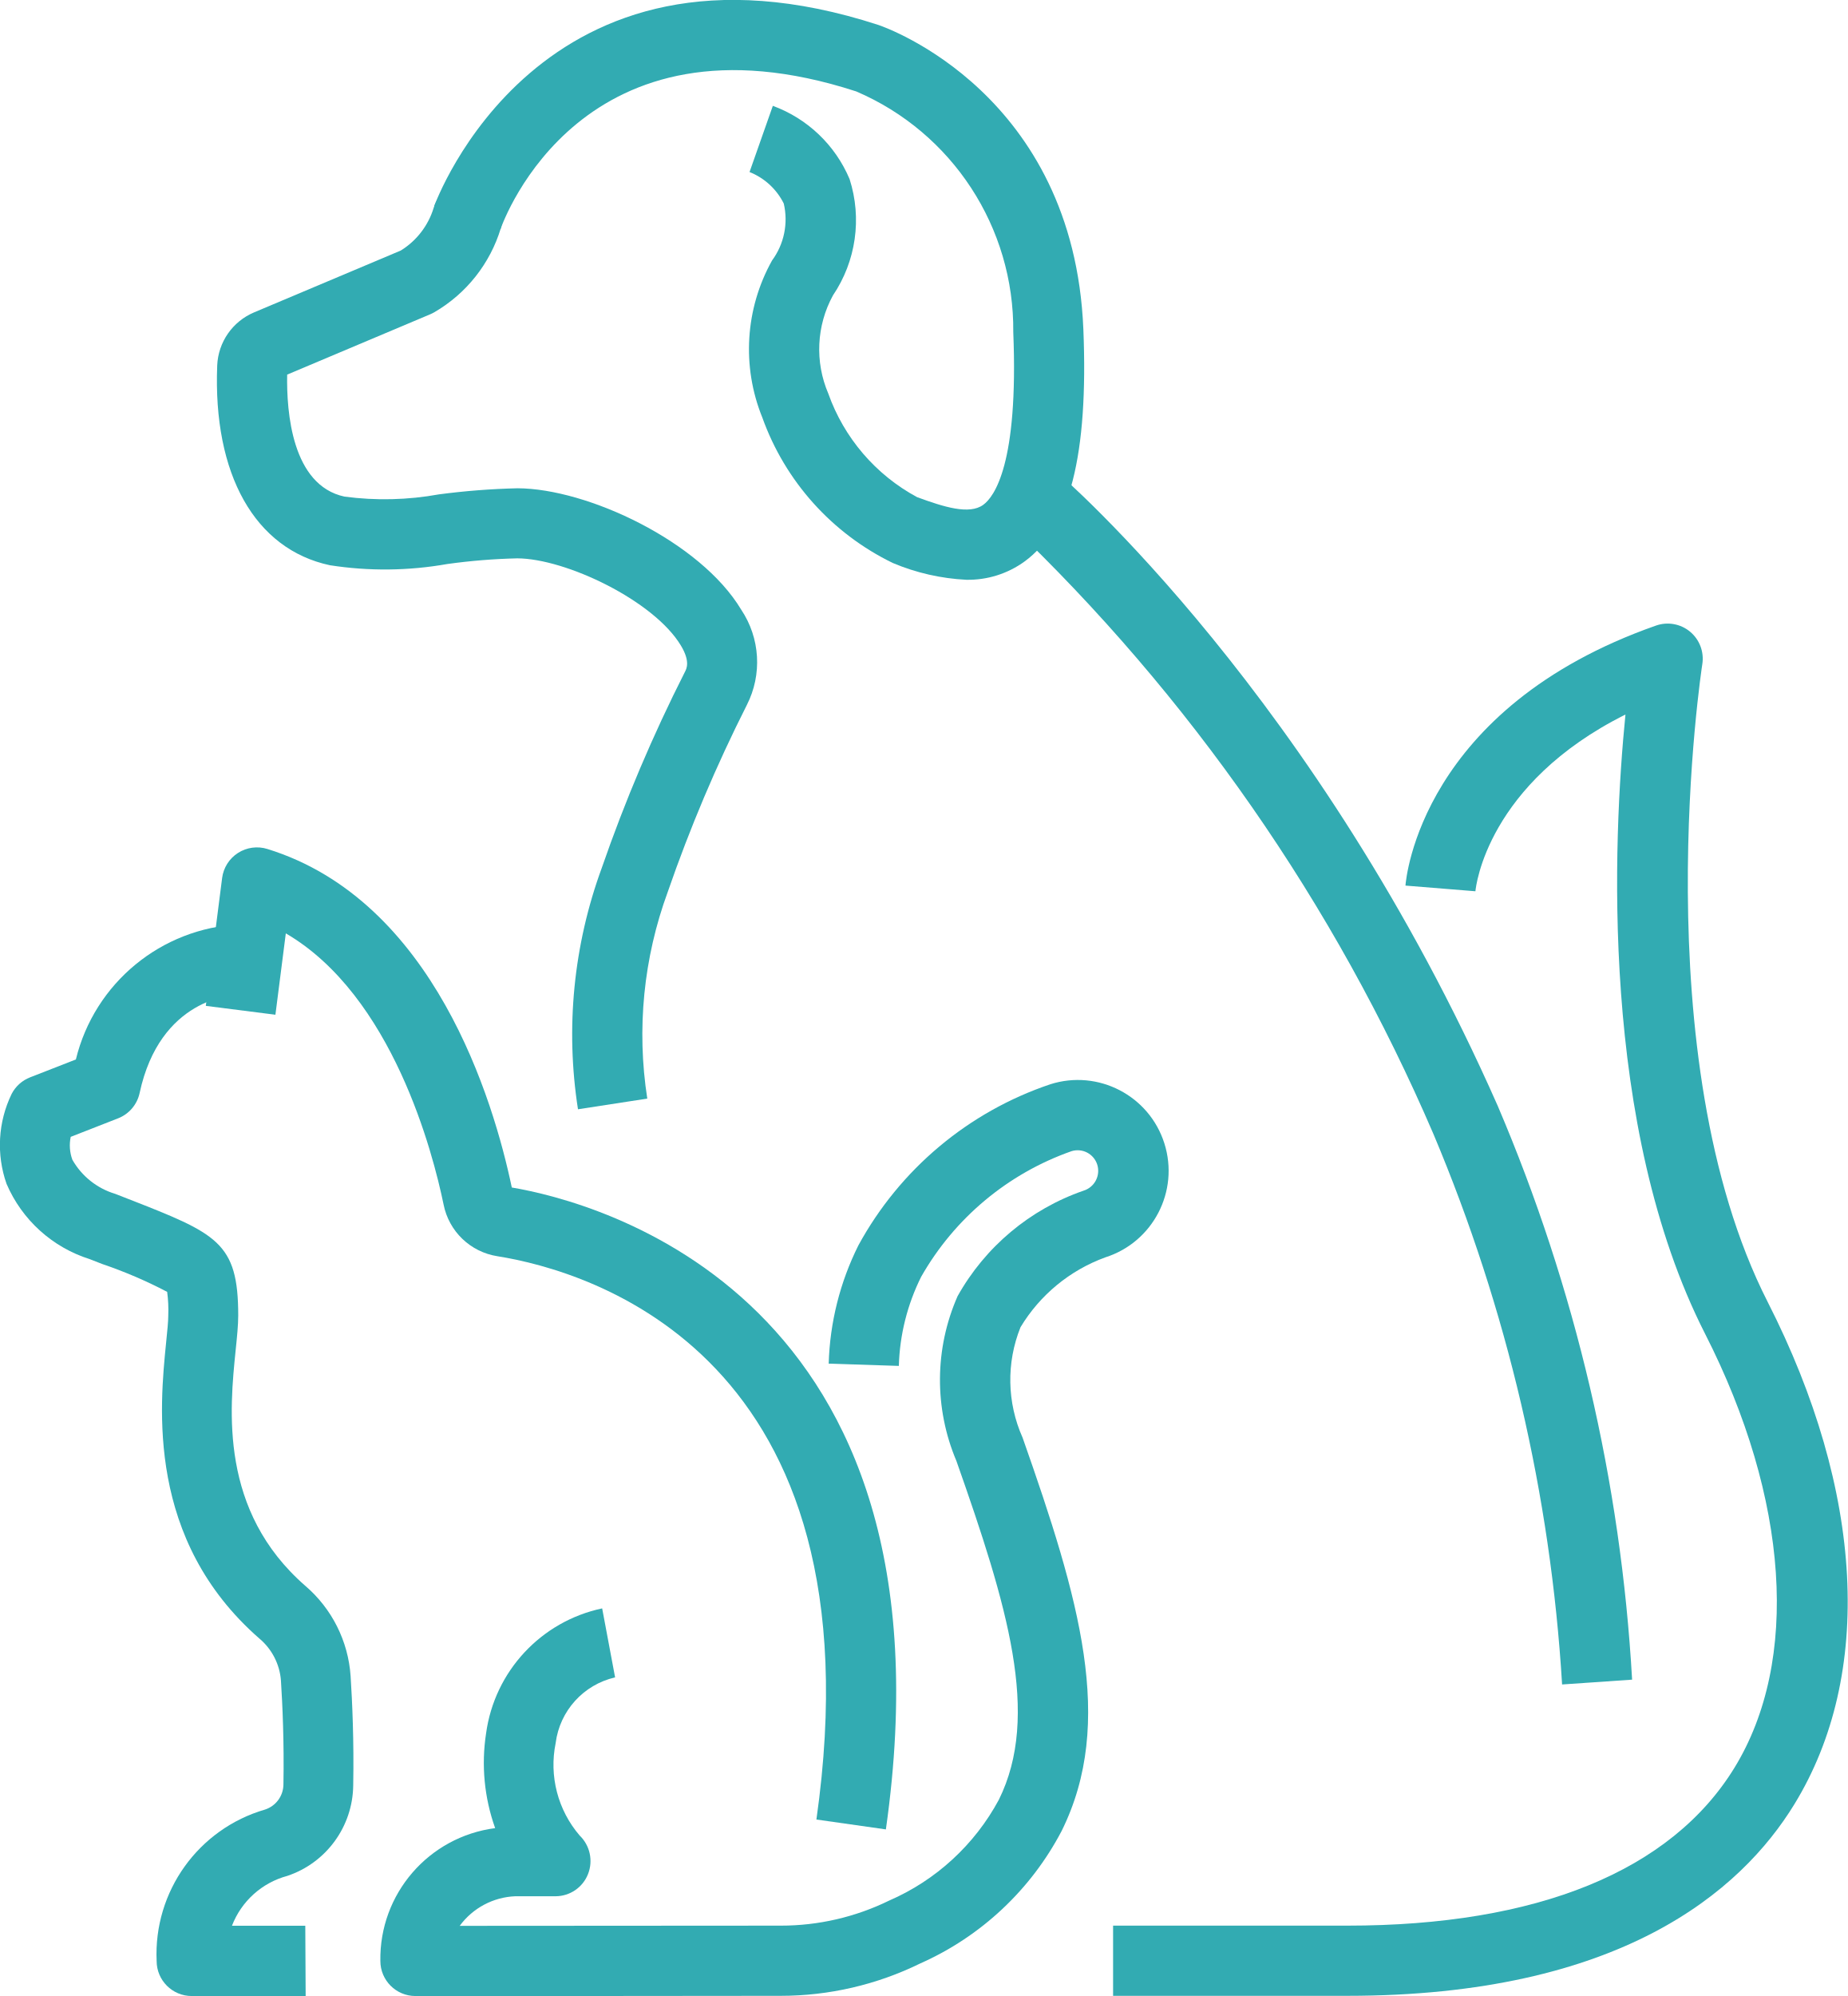
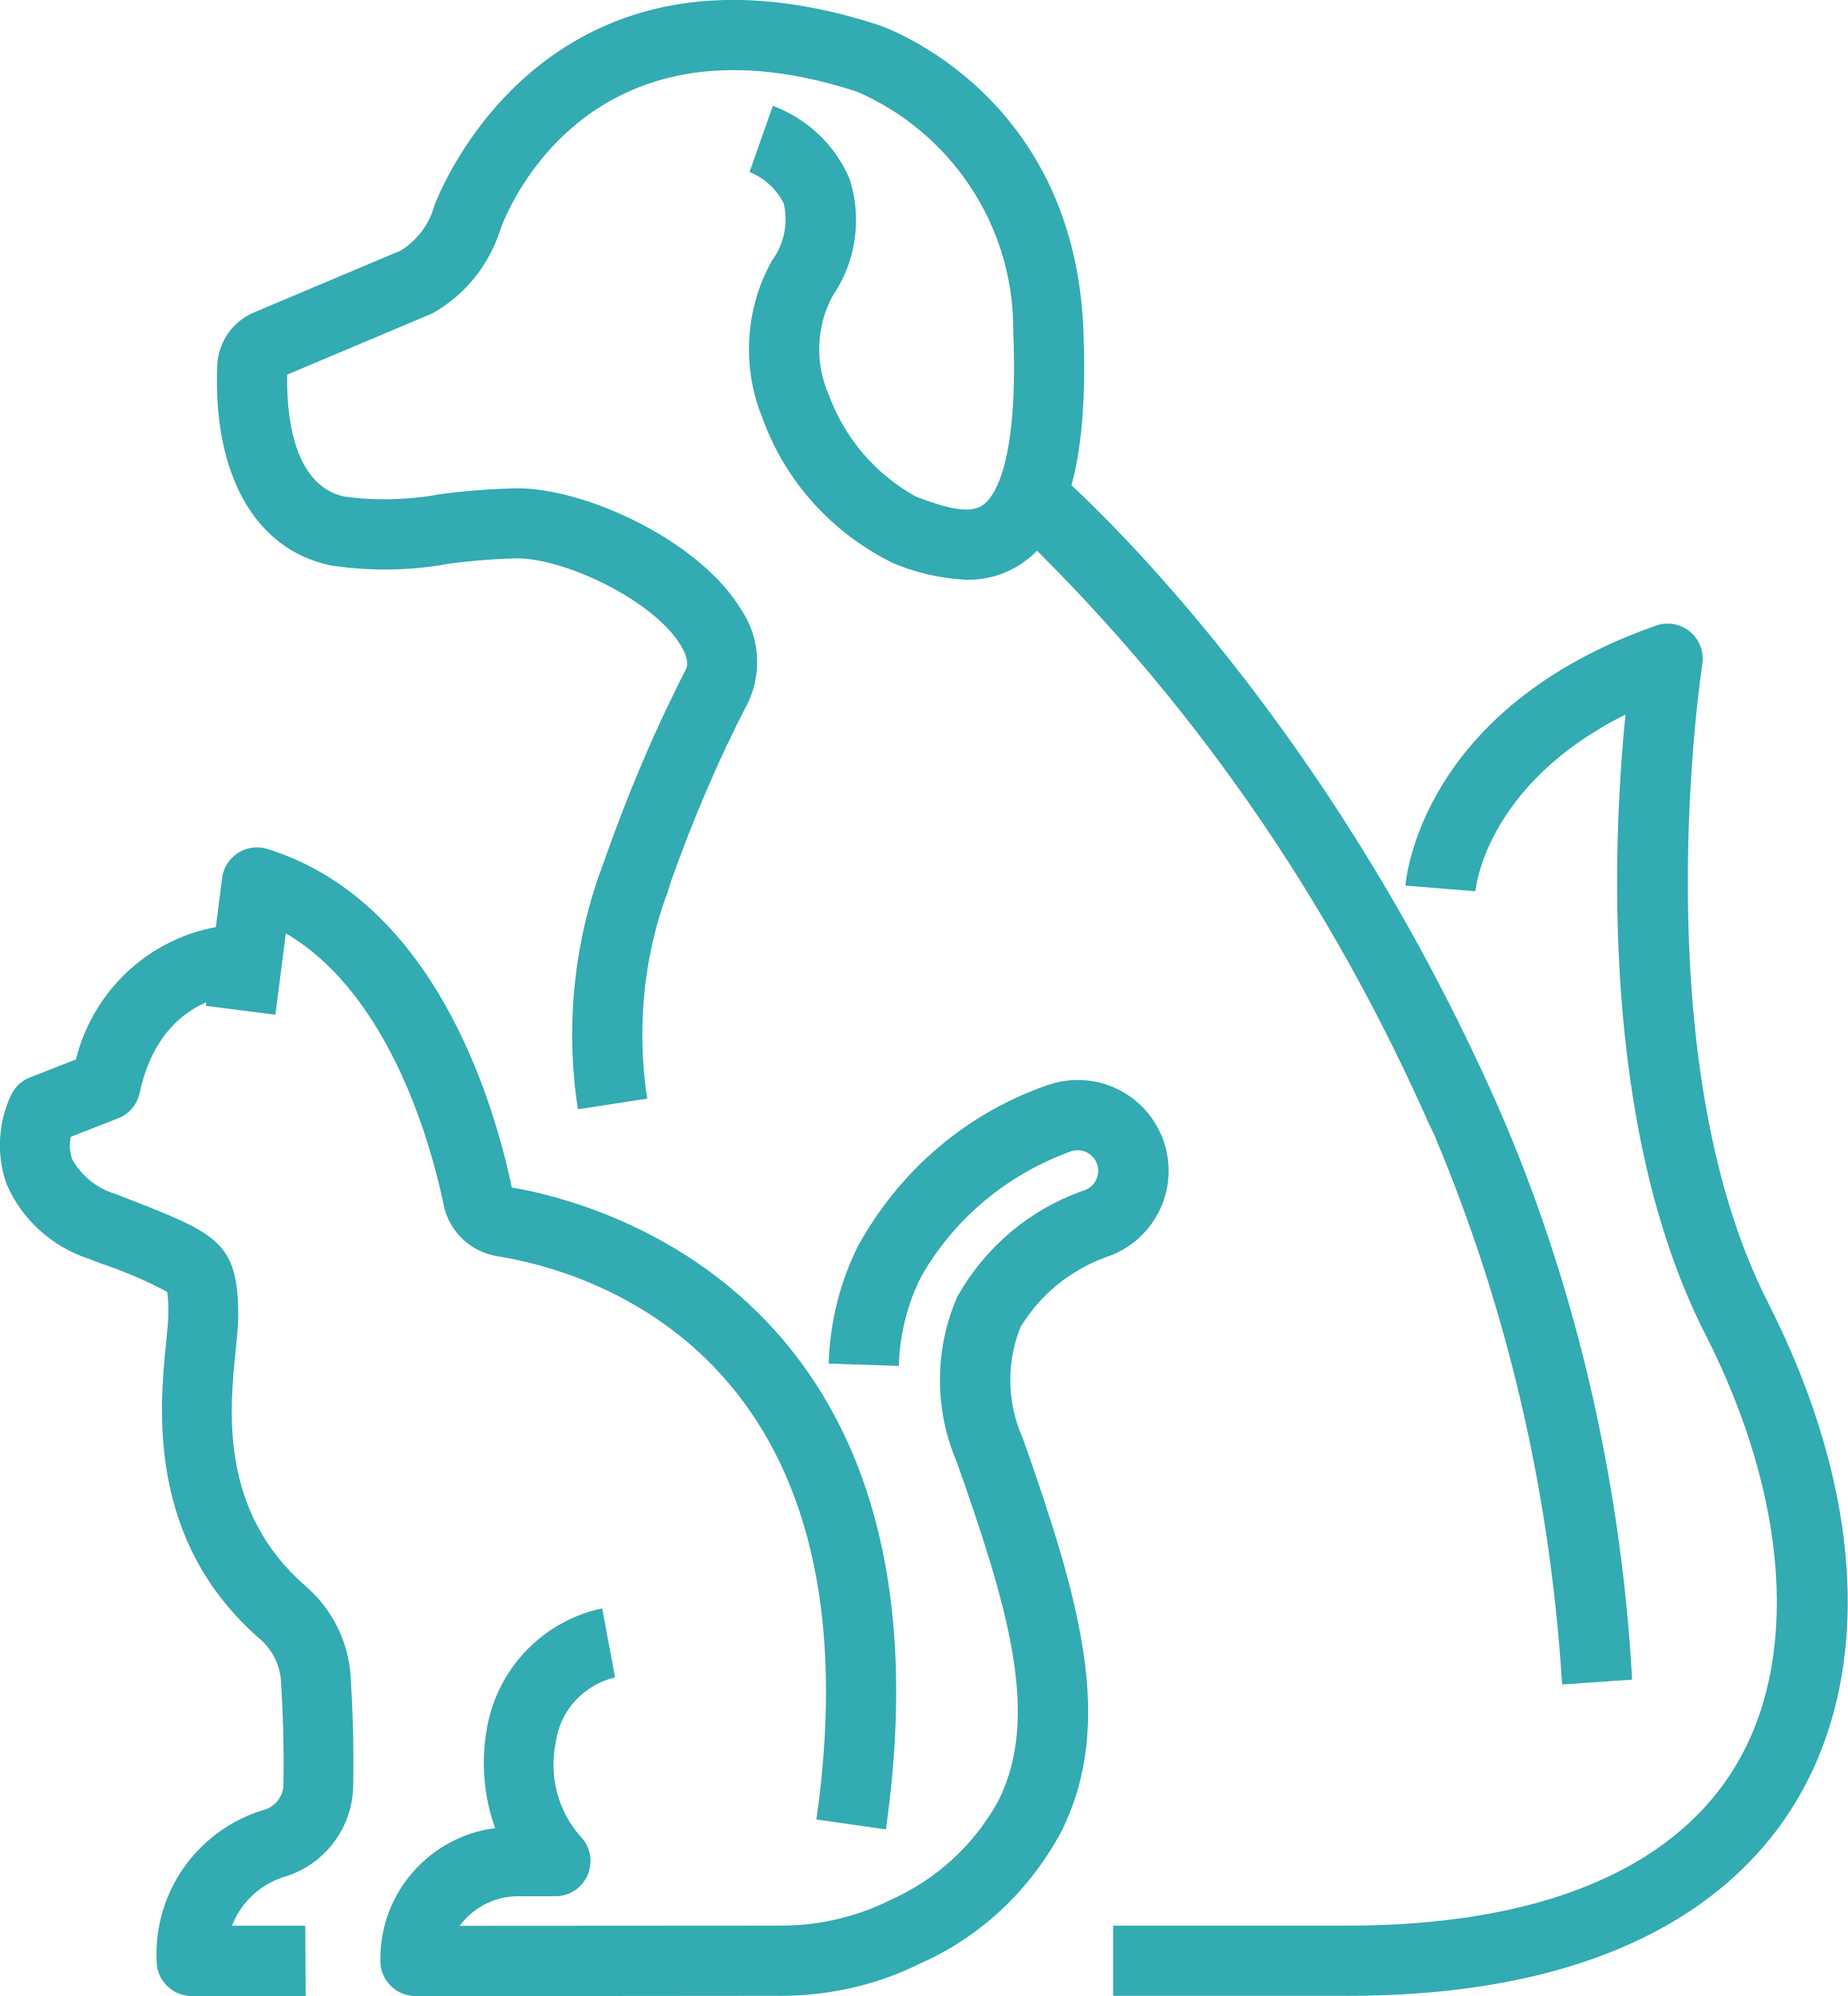
- <svg xmlns="http://www.w3.org/2000/svg" width="65.268" height="70.496" viewBox="0 0 65.268 70.496">
-   <g id="Group_1310" data-name="Group 1310" transform="translate(-1784.78 -247.404)">
-     <g id="Group_1303" data-name="Group 1303" transform="translate(1792.443 247.404)">
-       <g id="Group_1300" data-name="Group 1300" transform="translate(0 0)">
-         <g id="Group_1298" data-name="Group 1298" transform="translate(7.672)">
-           <path id="Path_4824" data-name="Path 4824" d="M1902.566,267.881a7.658,7.658,0,0,1-2.6-.592,9.134,9.134,0,0,1-4.611-5.139,6.422,6.422,0,0,1,.344-5.546,2.45,2.45,0,0,0,.414-2.012,2.3,2.3,0,0,0-1.209-1.112l.823-2.338a4.7,4.7,0,0,1,2.711,2.587,4.749,4.749,0,0,1-.588,4.109,3.97,3.97,0,0,0-.165,3.464,6.707,6.707,0,0,0,3.136,3.66c.951.349,1.846.632,2.339.271.382-.278,1.25-1.43,1.06-6.1a9.151,9.151,0,0,0-5.547-8.5c-9.658-3.139-12.453,4.539-12.567,4.867l-2.341-.815c.036-.1,3.733-10.288,15.69-6.4.3.1,6.9,2.443,7.241,10.749.18,4.43-.48,7.036-2.076,8.2A3.391,3.391,0,0,1,1902.566,267.881Z" transform="translate(-1883.762 -247.404)" fill="#32abb2" />
-         </g>
-         <g id="Group_1299" data-name="Group 1299" transform="translate(0 6.454)">
-           <path id="Path_4825" data-name="Path 4825" d="M1846.994,321.789a17.084,17.084,0,0,1,.84-8.524,55.533,55.533,0,0,1,2.935-6.919c.059-.112.2-.373-.14-.935-.946-1.579-4.058-3.073-5.781-3.08a21.615,21.615,0,0,0-2.468.2,12.642,12.642,0,0,1-4.152.043c-2.646-.567-4.133-3.206-3.978-7.059a2.132,2.132,0,0,1,1.3-1.87l5.185-2.186a2.693,2.693,0,0,0,1.162-1.511,1.239,1.239,0,0,1,2.372.721,5.164,5.164,0,0,1-2.348,2.969,1.238,1.238,0,0,1-.142.071l-5.058,2.133c-.025,1.32.168,3.911,2.027,4.309a10.757,10.757,0,0,0,3.337-.08,25.835,25.835,0,0,1,2.773-.215c2.471.009,6.459,1.883,7.9,4.285a3.334,3.334,0,0,1,.2,3.371,53.182,53.182,0,0,0-2.793,6.6,14.632,14.632,0,0,0-.723,7.3Z" transform="translate(-1834.24 -289.065)" fill="#32abb2" />
-         </g>
-       </g>
-       <g id="Group_1301" data-name="Group 1301" transform="translate(27.946 16.57)">
-         <path id="Path_4826" data-name="Path 4826" d="M2034.194,397.281a59.272,59.272,0,0,0-4.541-19.432,65.57,65.57,0,0,0-15.03-21.607l1.611-1.884c.378.323,9.323,8.076,15.687,22.49a60.31,60.31,0,0,1,4.746,20.263Z" transform="translate(-2014.623 -354.358)" fill="#32abb2" />
-       </g>
-       <g id="Group_1302" data-name="Group 1302" transform="translate(31.656 22.027)">
-         <path id="Path_4827" data-name="Path 4827" d="M2046.84,438.043h-8.272v-2.479h8.272c6.711,0,11.442-1.929,13.679-5.579,2.313-3.772,1.926-9.5-1.037-15.32-3.733-7.334-3.253-17.476-2.815-21.876-4.885,2.442-5.285,6.071-5.3,6.242l-2.471-.2c.019-.255.561-6.273,8.851-9.184a1.24,1.24,0,0,1,1.635,1.363c-.022.137-2.111,13.84,2.31,22.528,3.407,6.693,3.75,13.159.941,17.74C2060.741,434.365,2056.466,438.043,2046.84,438.043Z" transform="translate(-2038.568 -389.58)" fill="#32abb2" />
-       </g>
-     </g>
-     <g id="Group_1309" data-name="Group 1309" transform="translate(1784.78 277.333)">
-       <g id="Group_1306" data-name="Group 1306" transform="translate(0 0)">
-         <g id="Group_1304" data-name="Group 1304" transform="translate(7.271)">
-           <path id="Path_4828" data-name="Path 4828" d="M1855.731,475.264l-2.454-.349c2.335-16.41-8.031-19.376-11.264-19.894a2.3,2.3,0,0,1-1.906-1.828c-.372-1.806-1.8-7.374-5.573-9.576l-.367,2.874-2.459-.313.576-4.514a1.24,1.24,0,0,1,1.6-1.027c5.885,1.823,7.988,8.887,8.633,11.956C1845.448,453.089,1858.418,456.382,1855.731,475.264Z" transform="translate(-1831.709 -440.581)" fill="#32abb2" />
-         </g>
-         <g id="Group_1305" data-name="Group 1305" transform="translate(0 2.717)">
-           <path id="Path_4829" data-name="Path 4829" d="M1795.577,495.971h-4.024a1.239,1.239,0,0,1-1.24-1.239,5.32,5.32,0,0,1,3.829-5.347.94.94,0,0,0,.65-.881c.027-1.5-.033-2.822-.088-3.677a2.146,2.146,0,0,0-.756-1.477c-4.007-3.494-3.526-8.2-3.3-10.459.041-.4.076-.743.076-.957a4.841,4.841,0,0,0-.039-.833,16.171,16.171,0,0,0-2.3-.986l-.438-.171a4.749,4.749,0,0,1-2.936-2.659,4.133,4.133,0,0,1,.181-3.177,1.241,1.241,0,0,1,.649-.583l1.619-.632a6.264,6.264,0,0,1,5.788-4.773h.033l-.011,1.239V460.6c-.288,0-2.837.132-3.558,3.478a1.239,1.239,0,0,1-.761.894l-1.673.654a1.475,1.475,0,0,0,.058.808,2.6,2.6,0,0,0,1.513,1.205l.436.17c3.159,1.236,3.91,1.529,3.91,4.127,0,.341-.041.743-.089,1.209-.217,2.127-.581,5.688,2.459,8.339a4.607,4.607,0,0,1,1.6,3.186c.058.9.121,2.3.092,3.858a3.411,3.411,0,0,1-2.328,3.2,2.9,2.9,0,0,0-1.955,1.761h2.59Z" transform="translate(-1784.78 -458.12)" fill="#32abb2" />
-         </g>
-       </g>
-       <g id="Group_1308" data-name="Group 1308" transform="translate(13.435 8.219)">
-         <g id="Group_1307" data-name="Group 1307">
-           <path id="Path_4830" data-name="Path 4830" d="M1877.938,525.981h-5.2a1.239,1.239,0,0,1-1.239-1.239,4.655,4.655,0,0,1,4.055-4.691,6.847,6.847,0,0,1-.32-3.35,5.237,5.237,0,0,1,4.1-4.411l.457,2.437a2.732,2.732,0,0,0-2.1,2.321,3.834,3.834,0,0,0,.848,3.264,1.252,1.252,0,0,1,.295,1.363,1.235,1.235,0,0,1-1.141.782h-1.427a2.562,2.562,0,0,0-1.964,1.045l11.341-.007a8.694,8.694,0,0,0,3.829-.885,8.033,8.033,0,0,0,3.875-3.562c1.474-2.978.309-6.838-1.5-11.966a7.341,7.341,0,0,1,.042-5.819,8.159,8.159,0,0,1,4.446-3.725.733.733,0,0,0,.489-.917.727.727,0,0,0-.913-.478,9.873,9.873,0,0,0-5.309,4.436,7.525,7.525,0,0,0-.788,3.147l-2.478-.08a9.982,9.982,0,0,1,1.049-4.177,12.123,12.123,0,0,1,6.782-5.691,3.207,3.207,0,0,1,1.938,6.115,5.824,5.824,0,0,0-2.993,2.466,4.993,4.993,0,0,0,.073,3.9c2.009,5.705,3.284,10.041,1.381,13.889a10.4,10.4,0,0,1-5,4.684,11.189,11.189,0,0,1-4.926,1.142Z" transform="translate(-1871.498 -493.632)" fill="#32abb2" />
-         </g>
-       </g>
-     </g>
-   </g>
+ <svg xmlns="http://www.w3.org/2000/svg" version="1.1" width="948" height="1024" viewBox="0 0 948 1024">
+   <g id="icomoon-ignore">
+ </g>
+   <path fill="#32abb2" d="M495.891 297.442c-13.784-0.693-26.666-3.789-38.49-8.876l0.723 0.277c-31.137-15.354-54.93-41.638-66.683-73.726l-0.295-0.921c-4.33-10.376-6.845-22.431-6.845-35.073 0-16.706 4.391-32.386 12.083-45.949l-0.241 0.463c4.34-5.83 6.948-13.173 6.948-21.125 0-2.873-0.341-5.667-0.984-8.344l0.049 0.243c-3.717-7.353-9.851-13.030-17.338-16.072l-0.224-0.080 11.955-33.961c17.871 6.692 31.895 20.13 39.209 37.134l0.17 0.444c2.087 6.29 3.291 13.531 3.291 21.054 0 14.417-4.423 27.801-11.986 38.87l0.153-0.237c-4.437 7.977-7.048 17.497-7.048 27.627 0 8.199 1.711 15.999 4.796 23.062l-0.145-0.371c8.338 23.050 24.424 41.602 45.046 52.909l0.507 0.254c13.814 5.069 26.814 9.18 33.975 3.936 5.549-4.038 18.157-20.772 15.397-88.606 0.004-0.382 0.006-0.833 0.006-1.284 0-54.496-32.794-101.332-79.724-121.851l-0.856-0.333c-140.289-45.596-180.888 65.932-182.544 70.696l-34.005-11.838c0.523-1.453 54.224-149.44 227.907-92.964 4.358 1.453 100.227 35.486 105.18 156.136 2.615 64.349-6.972 102.202-30.155 119.11-8.013 5.878-18.070 9.406-28.951 9.406-0.311 0-0.622-0.003-0.931-0.009l0.047 0.001z" />
+   <path fill="#32abb2" d="M296.57 569.086c-1.897-11.527-2.981-24.811-2.981-38.349 0-30.678 5.567-60.057 15.746-87.179l-0.563 1.711c13.89-39.891 28.285-73.077 44.75-105.022l-2.117 4.519c0.857-1.627 2.905-5.418-2.034-13.581-13.741-22.936-58.945-44.637-83.973-44.739-12.962 0.313-25.358 1.359-37.528 3.102l1.679-0.197c-9.631 1.791-20.711 2.815-32.031 2.815-9.983 0-19.779-0.797-29.329-2.33l1.050 0.139c-38.435-8.236-60.034-46.569-57.783-102.537 0.554-12.202 8.089-22.516 18.682-27.086l0.201-0.077 75.315-31.753c8.019-5.013 14.003-12.642 16.805-21.671l0.074-0.277c2.317-7.452 9.151-12.769 17.227-12.769 9.944 0 18.006 8.061 18.006 18.006 0 1.868-0.284 3.67-0.813 5.364l0.034-0.128c-5.715 18.492-17.856 33.562-33.756 42.936l-0.35 0.191c-0.568 0.339-1.245 0.685-1.946 0.987l-0.117 0.045-73.471 30.983c-0.363 19.174 2.44 56.81 29.443 62.591 6.169 0.863 13.295 1.355 20.537 1.355 9.875 0 19.536-0.916 28.903-2.668l-0.968 0.15c11.758-1.647 25.693-2.771 39.822-3.114l0.457-0.009c35.893 0.131 93.821 27.352 114.753 62.242 5.133 7.569 8.196 16.905 8.196 26.956 0 8.033-1.956 15.61-5.418 22.279l0.127-0.269c-13.64 26.14-27.339 57.798-38.902 90.465l-1.668 5.404c-8.258 21.791-13.039 46.986-13.039 73.297 0 11.557 0.922 22.899 2.698 33.956l-0.161-1.216z" />
+   <path fill="#32abb2" d="M801.525 864.174c-6.416-103.283-30.059-199.398-68.103-287.86l2.142 5.597c-53.456-122.616-127.161-226.93-217.941-313.496l-0.38-0.36 23.401-27.366c5.491 4.692 135.423 117.309 227.864 326.682 37.914 86.402 62.666 186.684 68.828 291.959l0.111 2.374z" />
+   <path fill="#32abb2" d="M691.29 1023.913h-120.156v-36.009h120.156c97.482 0 166.202-28.020 198.696-81.039 33.598-54.791 27.976-137.994-15.063-222.533-54.224-106.531-47.252-253.85-40.89-317.763-70.958 35.472-76.768 88.185-76.986 90.669l-35.893-2.905c0.276-3.704 8.149-91.119 128.567-133.404 1.774-0.642 3.822-1.013 5.957-1.013 9.948 0 18.012 8.064 18.012 18.012 0 0.989-0.080 1.958-0.233 2.904l0.014-0.104c-0.32 1.99-30.664 201.035 33.554 327.234 49.489 97.22 54.471 191.143 13.669 257.685-27.483 44.841-89.58 98.266-229.404 98.266z" />
+   <path fill="#32abb2" d="M454.551 938.531l-35.646-5.069c33.917-238.366-116.655-281.449-163.617-288.973-13.942-2.209-24.899-12.784-27.65-26.338l-0.036-0.215c-5.404-26.233-26.146-107.112-80.951-139.098l-5.331 41.747-35.719-4.547 8.367-65.569c1.168-8.921 8.722-15.738 17.868-15.738 1.918 0 3.767 0.3 5.501 0.855l-0.128-0.035c85.483 26.48 116.031 129.089 125.4 173.669 42.575 7.205 230.972 55.038 191.942 329.311z" />
+   <path fill="#32abb2" d="M156.833 1024.015h-58.451c-0.004 0-0.009 0-0.015 0-9.94 0-17.997-8.058-17.997-17.997 0 0 0 0 0 0v0c-0.050-1.035-0.078-2.247-0.078-3.467 0-34.989 23.254-64.547 55.149-74.062l0.547-0.14c5.466-1.811 9.355-6.839 9.442-12.787v-0.010c0.392-21.788-0.479-40.991-1.278-53.411-0.678-8.636-4.781-16.2-10.936-21.417l-0.045-0.037c-58.204-50.753-51.217-119.11-47.935-151.924 0.596-5.81 1.104-10.793 1.104-13.901 0.035-0.827 0.055-1.798 0.055-2.774 0-3.289-0.226-6.525-0.663-9.693l0.041 0.367c-9.288-5.005-20.323-9.843-31.76-13.823l-1.649-0.499-6.362-2.484c-19.327-6.231-34.619-20.208-42.474-38.18l-0.173-0.444c-2.156-5.933-3.402-12.782-3.402-19.922 0-9.543 2.226-18.565 6.188-26.576l-0.157 0.351c2.038-3.86 5.321-6.833 9.306-8.426l0.122-0.043 23.517-9.18c9.682-38.746 43.278-67.33 83.863-69.323l0.211-0.008h0.479l-0.16 17.997v18.026c-4.183 0-41.209 1.917-51.682 50.52-1.316 5.977-5.464 10.762-10.933 12.943l-0.121 0.043-24.301 9.5c-0.289 1.321-0.455 2.838-0.455 4.393 0 2.635 0.476 5.16 1.346 7.491l-0.048-0.148c4.818 8.361 12.516 14.604 21.71 17.433l0.268 0.071 6.333 2.469c45.887 17.954 56.795 22.21 56.795 59.947 0 4.953-0.596 10.793-1.293 17.562-3.152 30.896-8.439 82.622 35.719 121.129 13.232 11.378 21.937 27.7 23.229 46.067l0.012 0.212c0.842 13.073 1.758 33.409 1.336 56.040-0.225 21.534-14.153 39.756-33.467 46.378l-0.349 0.104c-13.119 3.605-23.492 13.051-28.299 25.294l-0.099 0.286h37.621z" />
+   <path fill="#32abb2" d="M288.697 1024.015h-75.533c-9.94 0-17.997-8.058-17.997-17.997v0c-0.006-0.323-0.009-0.704-0.009-1.086 0-34.274 25.501-62.592 58.564-67.016l0.346-0.038c-3.681-9.97-5.811-21.485-5.811-33.498 0-5.352 0.423-10.606 1.237-15.729l-0.074 0.566c4.504-31.941 28.3-57.261 59.052-63.98l0.503-0.092 6.638 35.399c-16.148 3.795-28.346 17.075-30.483 33.514l-0.021 0.2c-0.714 3.346-1.123 7.19-1.123 11.129 0 13.894 5.088 26.599 13.502 36.355l-0.061-0.072c3.434 3.313 5.566 7.955 5.566 13.094 0 2.414-0.47 4.718-1.324 6.826l0.044-0.122c-2.683 6.674-9.081 11.309-16.568 11.359h-20.734c-11.709 0.481-21.966 6.302-28.457 15.078l-0.071 0.101 164.735-0.102c0.032 0 0.069 0 0.106 0 20.208 0 39.308-4.747 56.245-13.186l-0.733 0.33c24.271-10.715 43.707-28.685 55.982-51.132l0.305-0.609c21.411-43.257 4.488-99.326-21.788-173.814-5.33-12.263-8.431-26.547-8.431-41.556 0-15.55 3.328-30.322 9.311-43.643l-0.271 0.674c14.265-25.164 36.757-44.262 63.752-53.851l0.829-0.257c4.418-1.363 7.572-5.41 7.572-10.194 0-1.116-0.172-2.191-0.49-3.202l0.020 0.075c-1.377-4.341-5.371-7.432-10.086-7.432-1.134 0-2.226 0.179-3.25 0.51l0.075-0.021c-33.118 11.872-59.92 34.568-76.748 63.742l-0.369 0.693c-6.787 13.315-10.962 28.972-11.443 45.555l-0.004 0.158-35.995-1.162c0.655-22.224 6.211-43.005 15.618-61.498l-0.38 0.824c21.391-38.723 55.834-68.025 97.275-82.295l1.238-0.371c4.207-1.381 9.048-2.177 14.075-2.177 25.731 0 46.589 20.859 46.589 46.589 0 20.703-13.504 38.252-32.184 44.32l-0.33 0.093c-18.451 6.858-33.459 19.392-43.264 35.449l-0.211 0.372c-3.317 8.014-5.243 17.32-5.243 27.076 0 10.71 2.322 20.879 6.489 30.029l-0.185-0.454c29.182 82.869 47.702 145.852 20.060 201.747-16.059 30.236-41.168 53.864-71.677 67.653l-0.951 0.385c-20.878 10.463-45.49 16.588-71.533 16.588-0.007 0-0.015 0-0.022 0h0.001z" />
</svg>
